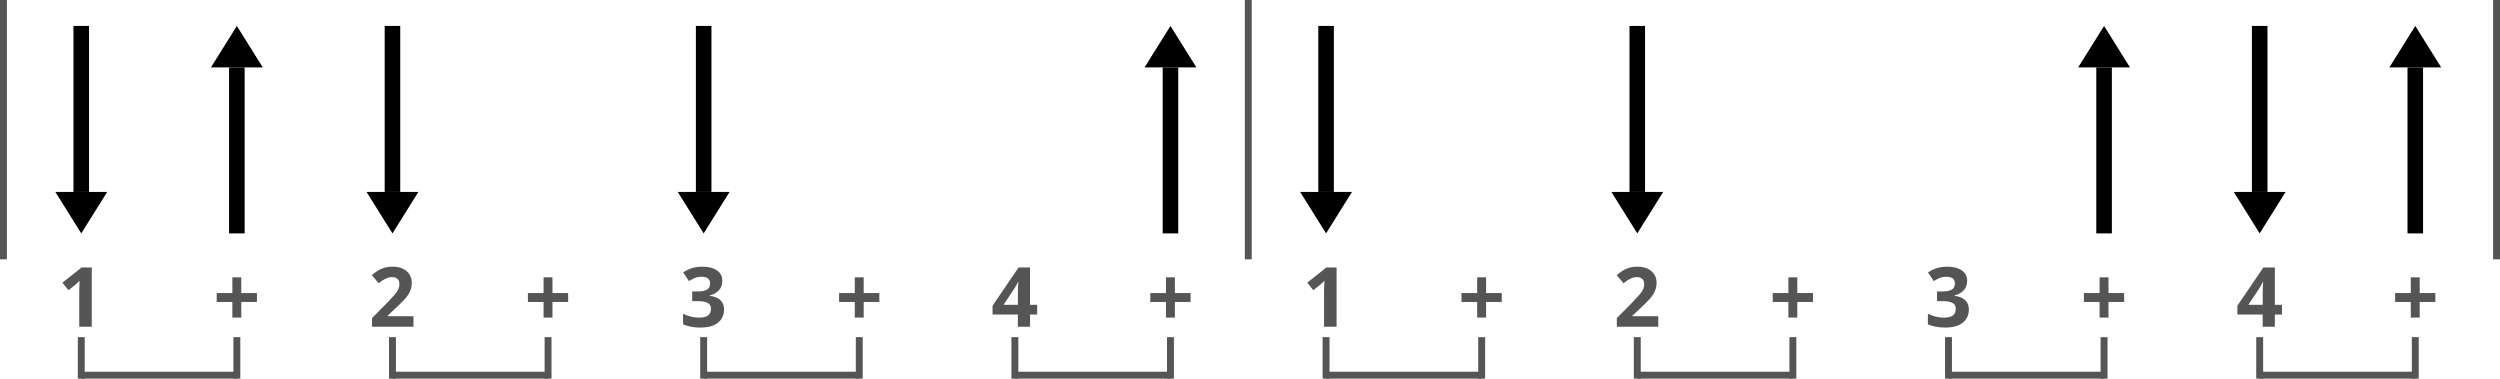
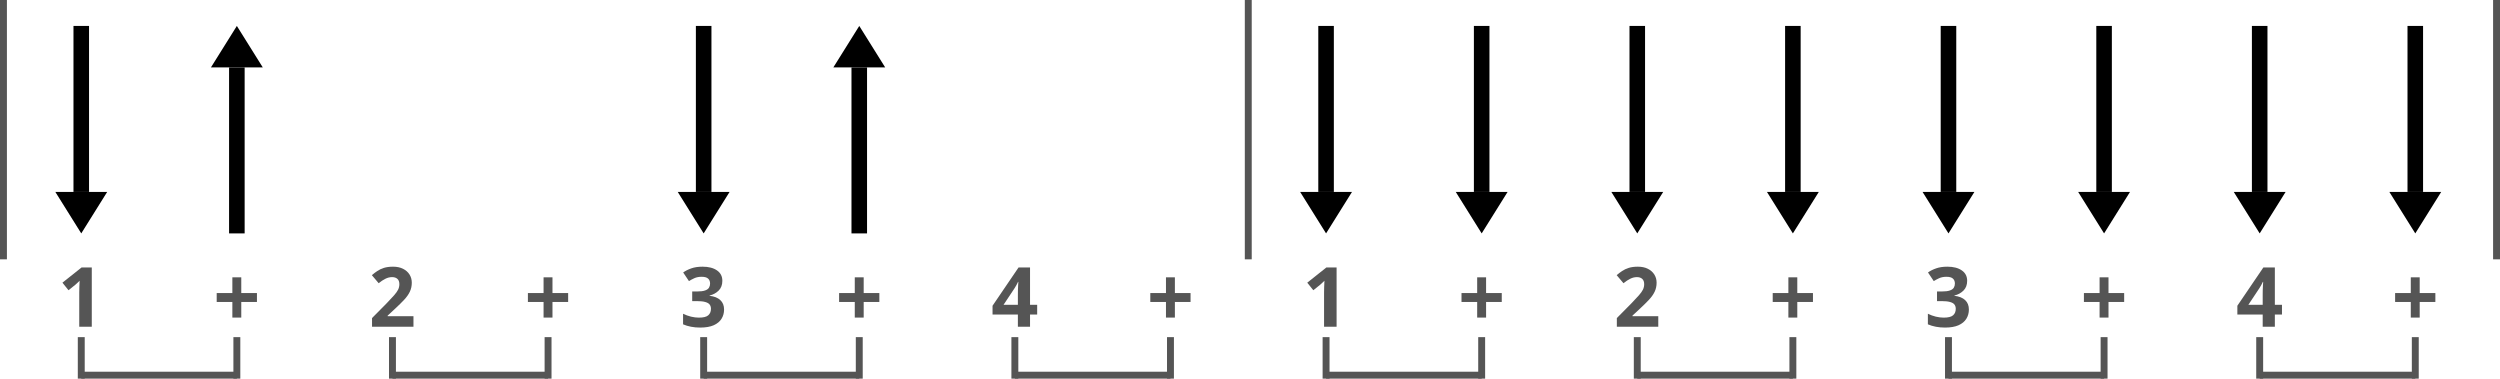
<svg xmlns="http://www.w3.org/2000/svg" version="1.1" viewBox="-1.0 -7.5 723.0 109.5" overflow="visible">
  <g key="measures">
    <line key="barline0" x1="0" y1="-7.5" x2="0" y2="67.5" stroke-width="2" stroke="#555555" />
    <g key="measure0" transform="translate(15.0)">
      <g key="repeats" transform="translate(-7.5)" fill="#000000" stroke="none">
        <g key="start" />
        <g key="end" transform="translate(360.0) translate(-15.0)" />
      </g>
      <g key="heads" transform="translate(0 -36.0)" fill="black" font-size="28.8" font-family="sans-serif" font-weight="bold" font-style="italic" text-anchor="middle" stroke="none" />
      <g key="strums" fill="#000000" stroke="#000000" font-size="30" text-anchor="middle" font-family="sans-serif" font-weight="bold" font-style="normal">
        <g key="strum0" transform="translate(0.0)">
          <g transform="rotate(180 0 0) translate(-15.0 -60.0)">
            <line x1="7.5" y1="12" x2="7.5" y2="60" stroke-width="4.5" />
            <polygon points="0,12.0 7.5,0 15.0,12.0" stroke="none" />
          </g>
        </g>
        <g key="strum1" transform="translate(45.0)">
          <g>
            <line x1="7.5" y1="12" x2="7.5" y2="60" stroke-width="4.5" />
            <polygon points="0,12.0 7.5,0 15.0,12.0" stroke="none" />
          </g>
        </g>
-         <g key="strum2" transform="translate(90.0)">
-           <g transform="rotate(180 0 0) translate(-15.0 -60.0)">
-             <line x1="7.5" y1="12" x2="7.5" y2="60" stroke-width="4.5" />
-             <polygon points="0,12.0 7.5,0 15.0,12.0" stroke="none" />
-           </g>
-         </g>
+         <g key="strum2" transform="translate(90.0)" />
        <g key="strum3" transform="translate(135.0)" />
        <g key="strum4" transform="translate(180.0)">
          <g transform="rotate(180 0 0) translate(-15.0 -60.0)">
            <line x1="7.5" y1="12" x2="7.5" y2="60" stroke-width="4.5" />
            <polygon points="0,12.0 7.5,0 15.0,12.0" stroke="none" />
          </g>
        </g>
-         <g key="strum5" transform="translate(225.0)" />
-         <g key="strum6" transform="translate(270.0)" />
-         <g key="strum7" transform="translate(315.0)">
+         <g key="strum5" transform="translate(225.0)">
          <g>
            <line x1="7.5" y1="12" x2="7.5" y2="60" stroke-width="4.5" />
            <polygon points="0,12.0 7.5,0 15.0,12.0" stroke="none" />
          </g>
        </g>
+         <g key="strum6" transform="translate(270.0)" />
+         <g key="strum7" transform="translate(315.0)" />
      </g>
      <g key="counts" transform="translate(0 60.0)" fill="#555555" font-size="24" font-family="sans-serif" font-weight="bold" font-style="normal" text-anchor="middle" stroke="none">
        <text key="count0" x="7.5" y="27">1</text>
        <text key="count1" x="52.5" y="27">+</text>
        <text key="count2" x="97.5" y="27">2</text>
        <text key="count3" x="142.5" y="27">+</text>
        <text key="count4" x="187.5" y="27">3</text>
        <text key="count5" x="232.5" y="27">+</text>
        <text key="count6" x="277.5" y="27">4</text>
        <text key="count7" x="322.5" y="27">+</text>
      </g>
      <g key="rhythmGroups" transform="translate(0 90.0)" fill="#555555" stroke="#555555" stroke-width="2" font-size="14" text-anchor="middle" font-family="sans-serif" font-weight="normal" font-style="normal">
        <g key="group0" transform="translate(7.5)">
          <g fill="none">
-             <path key="stems" d="M0,0 v12.0 m45.0,0 V0" />
+             <path key="stems" d="M0,0v12.0 m45.0,0 V0" />
            <path key="beams" d="M0,11.0 h45.0" />
          </g>
        </g>
        <g key="group1" transform="translate(97.5)">
          <g fill="none">
-             <path key="stems" d="M0,0 v12.0 m45.0,0 V0" />
+             <path key="stems" d="M0,0v12.0 m45.0,0 V0" />
            <path key="beams" d="M0,11.0 h45.0" />
          </g>
        </g>
        <g key="group2" transform="translate(187.5)">
          <g fill="none">
-             <path key="stems" d="M0,0 v12.0 m45.0,0 V0" />
+             <path key="stems" d="M0,0v12.0 m45.0,0 V0" />
            <path key="beams" d="M0,11.0 h45.0" />
          </g>
        </g>
        <g key="group3" transform="translate(277.5)">
          <g fill="none">
-             <path key="stems" d="M0,0 v12.0 m45.0,0 V0" />
+             <path key="stems" d="M0,0v12.0 m45.0,0 V0" />
            <path key="beams" d="M0,11.0 h45.0" />
          </g>
        </g>
      </g>
    </g>
    <line key="barline1" x1="360" y1="-7.5" x2="360" y2="67.5" stroke-width="2" stroke="#555555" />
    <g key="measure1" transform="translate(375.0)">
      <g key="repeats" transform="translate(-7.5)" fill="#000000" stroke="none">
        <g key="start" />
        <g key="end" transform="translate(360.0) translate(-15.0)" />
      </g>
      <g key="heads" transform="translate(0 -36.0)" fill="black" font-size="28.8" font-family="sans-serif" font-weight="bold" font-style="italic" text-anchor="middle" stroke="none" />
      <g key="strums" fill="#000000" stroke="#000000" font-size="30" text-anchor="middle" font-family="sans-serif" font-weight="bold" font-style="normal">
        <g key="strum0" transform="translate(0.0)">
          <g transform="rotate(180 0 0) translate(-15.0 -60.0)">
            <line x1="7.5" y1="12" x2="7.5" y2="60" stroke-width="4.5" />
            <polygon points="0,12.0 7.5,0 15.0,12.0" stroke="none" />
          </g>
        </g>
-         <g key="strum1" transform="translate(45.0)" />
+         <g key="strum1" transform="translate(45.0)">
+           <g transform="rotate(180 0 0) translate(-15.0 -60.0)">
+             <line x1="7.5" y1="12" x2="7.5" y2="60" stroke-width="4.5" />
+             <polygon points="0,12.0 7.5,0 15.0,12.0" stroke="none" />
+           </g>
+         </g>
        <g key="strum2" transform="translate(90.0)">
          <g transform="rotate(180 0 0) translate(-15.0 -60.0)">
            <line x1="7.5" y1="12" x2="7.5" y2="60" stroke-width="4.5" />
            <polygon points="0,12.0 7.5,0 15.0,12.0" stroke="none" />
          </g>
        </g>
-         <g key="strum3" transform="translate(135.0)" />
-         <g key="strum4" transform="translate(180.0)" />
+         <g key="strum3" transform="translate(135.0)">
+           <g transform="rotate(180 0 0) translate(-15.0 -60.0)">
+             <line x1="7.5" y1="12" x2="7.5" y2="60" stroke-width="4.5" />
+             <polygon points="0,12.0 7.5,0 15.0,12.0" stroke="none" />
+           </g>
+         </g>
+         <g key="strum4" transform="translate(180.0)">
+           <g transform="rotate(180 0 0) translate(-15.0 -60.0)">
+             <line x1="7.5" y1="12" x2="7.5" y2="60" stroke-width="4.5" />
+             <polygon points="0,12.0 7.5,0 15.0,12.0" stroke="none" />
+           </g>
+         </g>
        <g key="strum5" transform="translate(225.0)">
-           <g>
+           <g transform="rotate(180 0 0) translate(-15.0 -60.0)">
            <line x1="7.5" y1="12" x2="7.5" y2="60" stroke-width="4.5" />
            <polygon points="0,12.0 7.5,0 15.0,12.0" stroke="none" />
          </g>
        </g>
        <g key="strum6" transform="translate(270.0)">
          <g transform="rotate(180 0 0) translate(-15.0 -60.0)">
            <line x1="7.5" y1="12" x2="7.5" y2="60" stroke-width="4.5" />
            <polygon points="0,12.0 7.5,0 15.0,12.0" stroke="none" />
          </g>
        </g>
        <g key="strum7" transform="translate(315.0)">
-           <g>
+           <g transform="rotate(180 0 0) translate(-15.0 -60.0)">
            <line x1="7.5" y1="12" x2="7.5" y2="60" stroke-width="4.5" />
            <polygon points="0,12.0 7.5,0 15.0,12.0" stroke="none" />
          </g>
        </g>
      </g>
      <g key="counts" transform="translate(0 60.0)" fill="#555555" font-size="24" font-family="sans-serif" font-weight="bold" font-style="normal" text-anchor="middle" stroke="none">
        <text key="count0" x="7.5" y="27">1</text>
        <text key="count1" x="52.5" y="27">+</text>
        <text key="count2" x="97.5" y="27">2</text>
        <text key="count3" x="142.5" y="27">+</text>
        <text key="count4" x="187.5" y="27">3</text>
        <text key="count5" x="232.5" y="27">+</text>
        <text key="count6" x="277.5" y="27">4</text>
        <text key="count7" x="322.5" y="27">+</text>
      </g>
      <g key="rhythmGroups" transform="translate(0 90.0)" fill="#555555" stroke="#555555" stroke-width="2" font-size="14" text-anchor="middle" font-family="sans-serif" font-weight="normal" font-style="normal">
        <g key="group0" transform="translate(7.5)">
          <g fill="none">
-             <path key="stems" d="M0,0 v12.0 m45.0,0 V0" />
+             <path key="stems" d="M0,0v12.0 m45.0,0 V0" />
            <path key="beams" d="M0,11.0 h45.0" />
          </g>
        </g>
        <g key="group1" transform="translate(97.5)">
          <g fill="none">
-             <path key="stems" d="M0,0 v12.0 m45.0,0 V0" />
+             <path key="stems" d="M0,0v12.0 m45.0,0 V0" />
            <path key="beams" d="M0,11.0 h45.0" />
          </g>
        </g>
        <g key="group2" transform="translate(187.5)">
          <g fill="none">
-             <path key="stems" d="M0,0 v12.0 m45.0,0 V0" />
+             <path key="stems" d="M0,0v12.0 m45.0,0 V0" />
            <path key="beams" d="M0,11.0 h45.0" />
          </g>
        </g>
        <g key="group3" transform="translate(277.5)">
          <g fill="none">
-             <path key="stems" d="M0,0 v12.0 m45.0,0 V0" />
+             <path key="stems" d="M0,0v12.0 m45.0,0 V0" />
            <path key="beams" d="M0,11.0 h45.0" />
          </g>
        </g>
      </g>
    </g>
    <line key="barline2" x1="721" y1="-7.5" x2="721" y2="67.5" stroke-width="2" stroke="#555555" />
  </g>
</svg>
